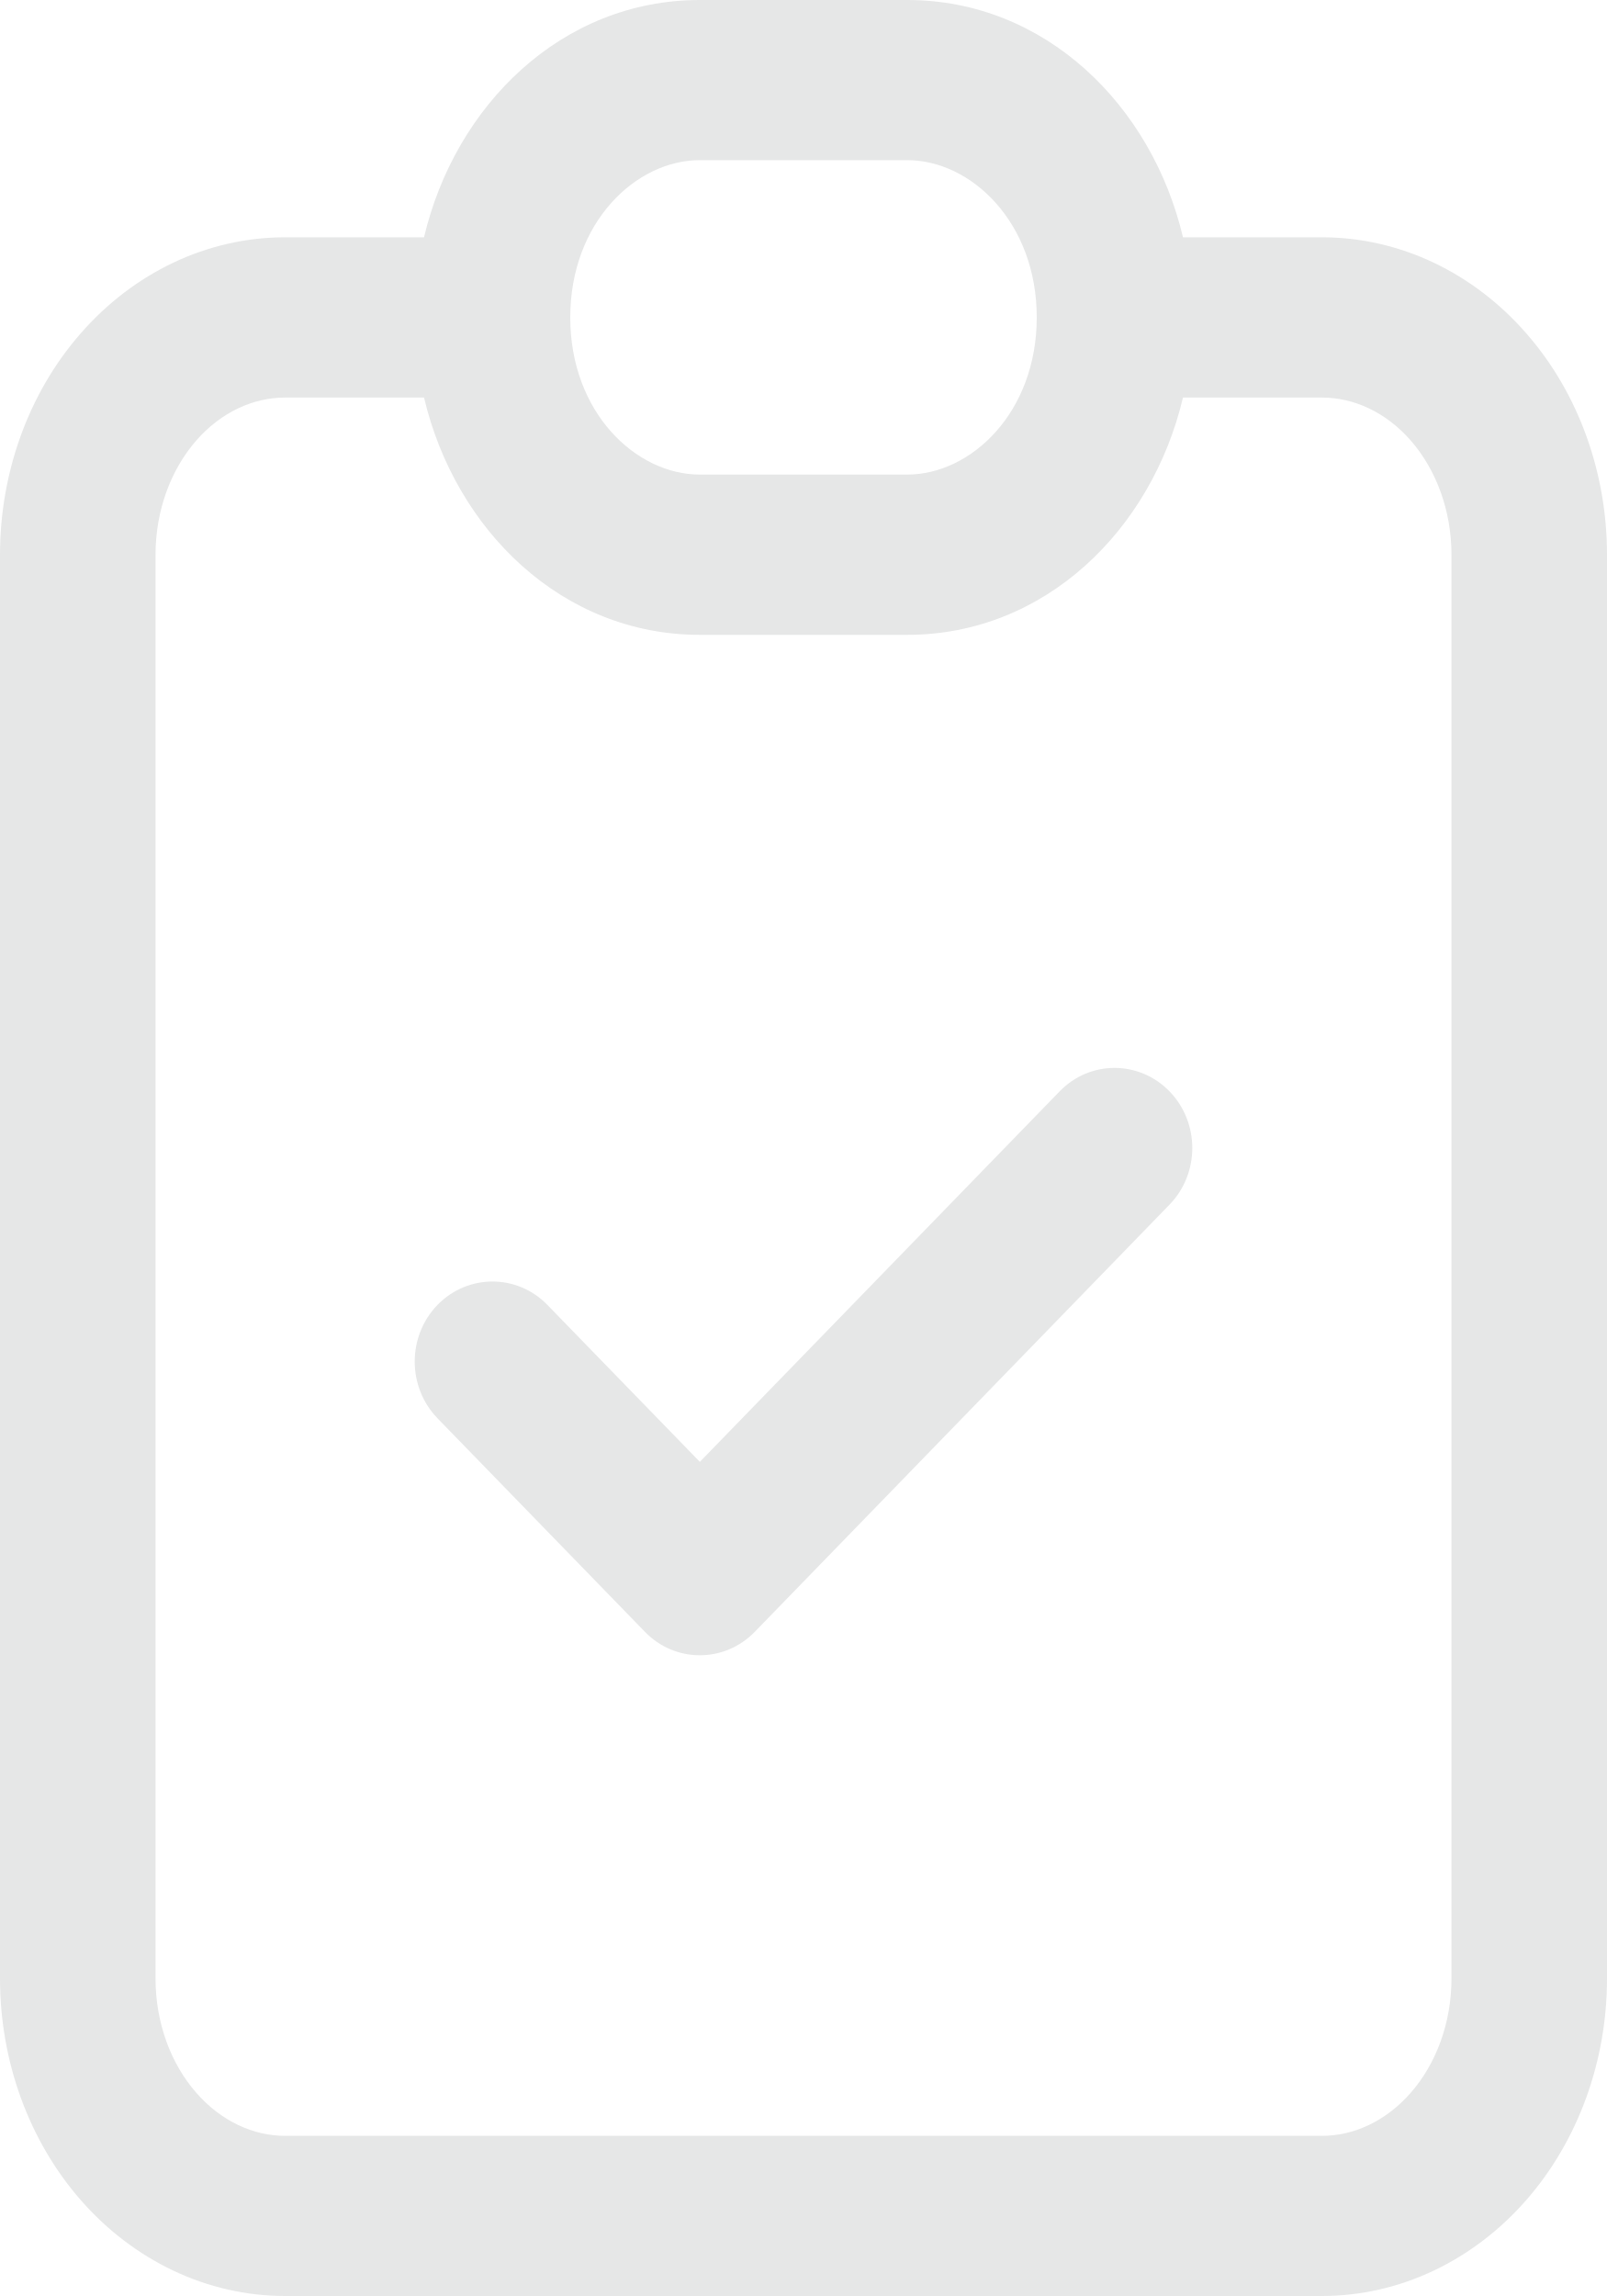
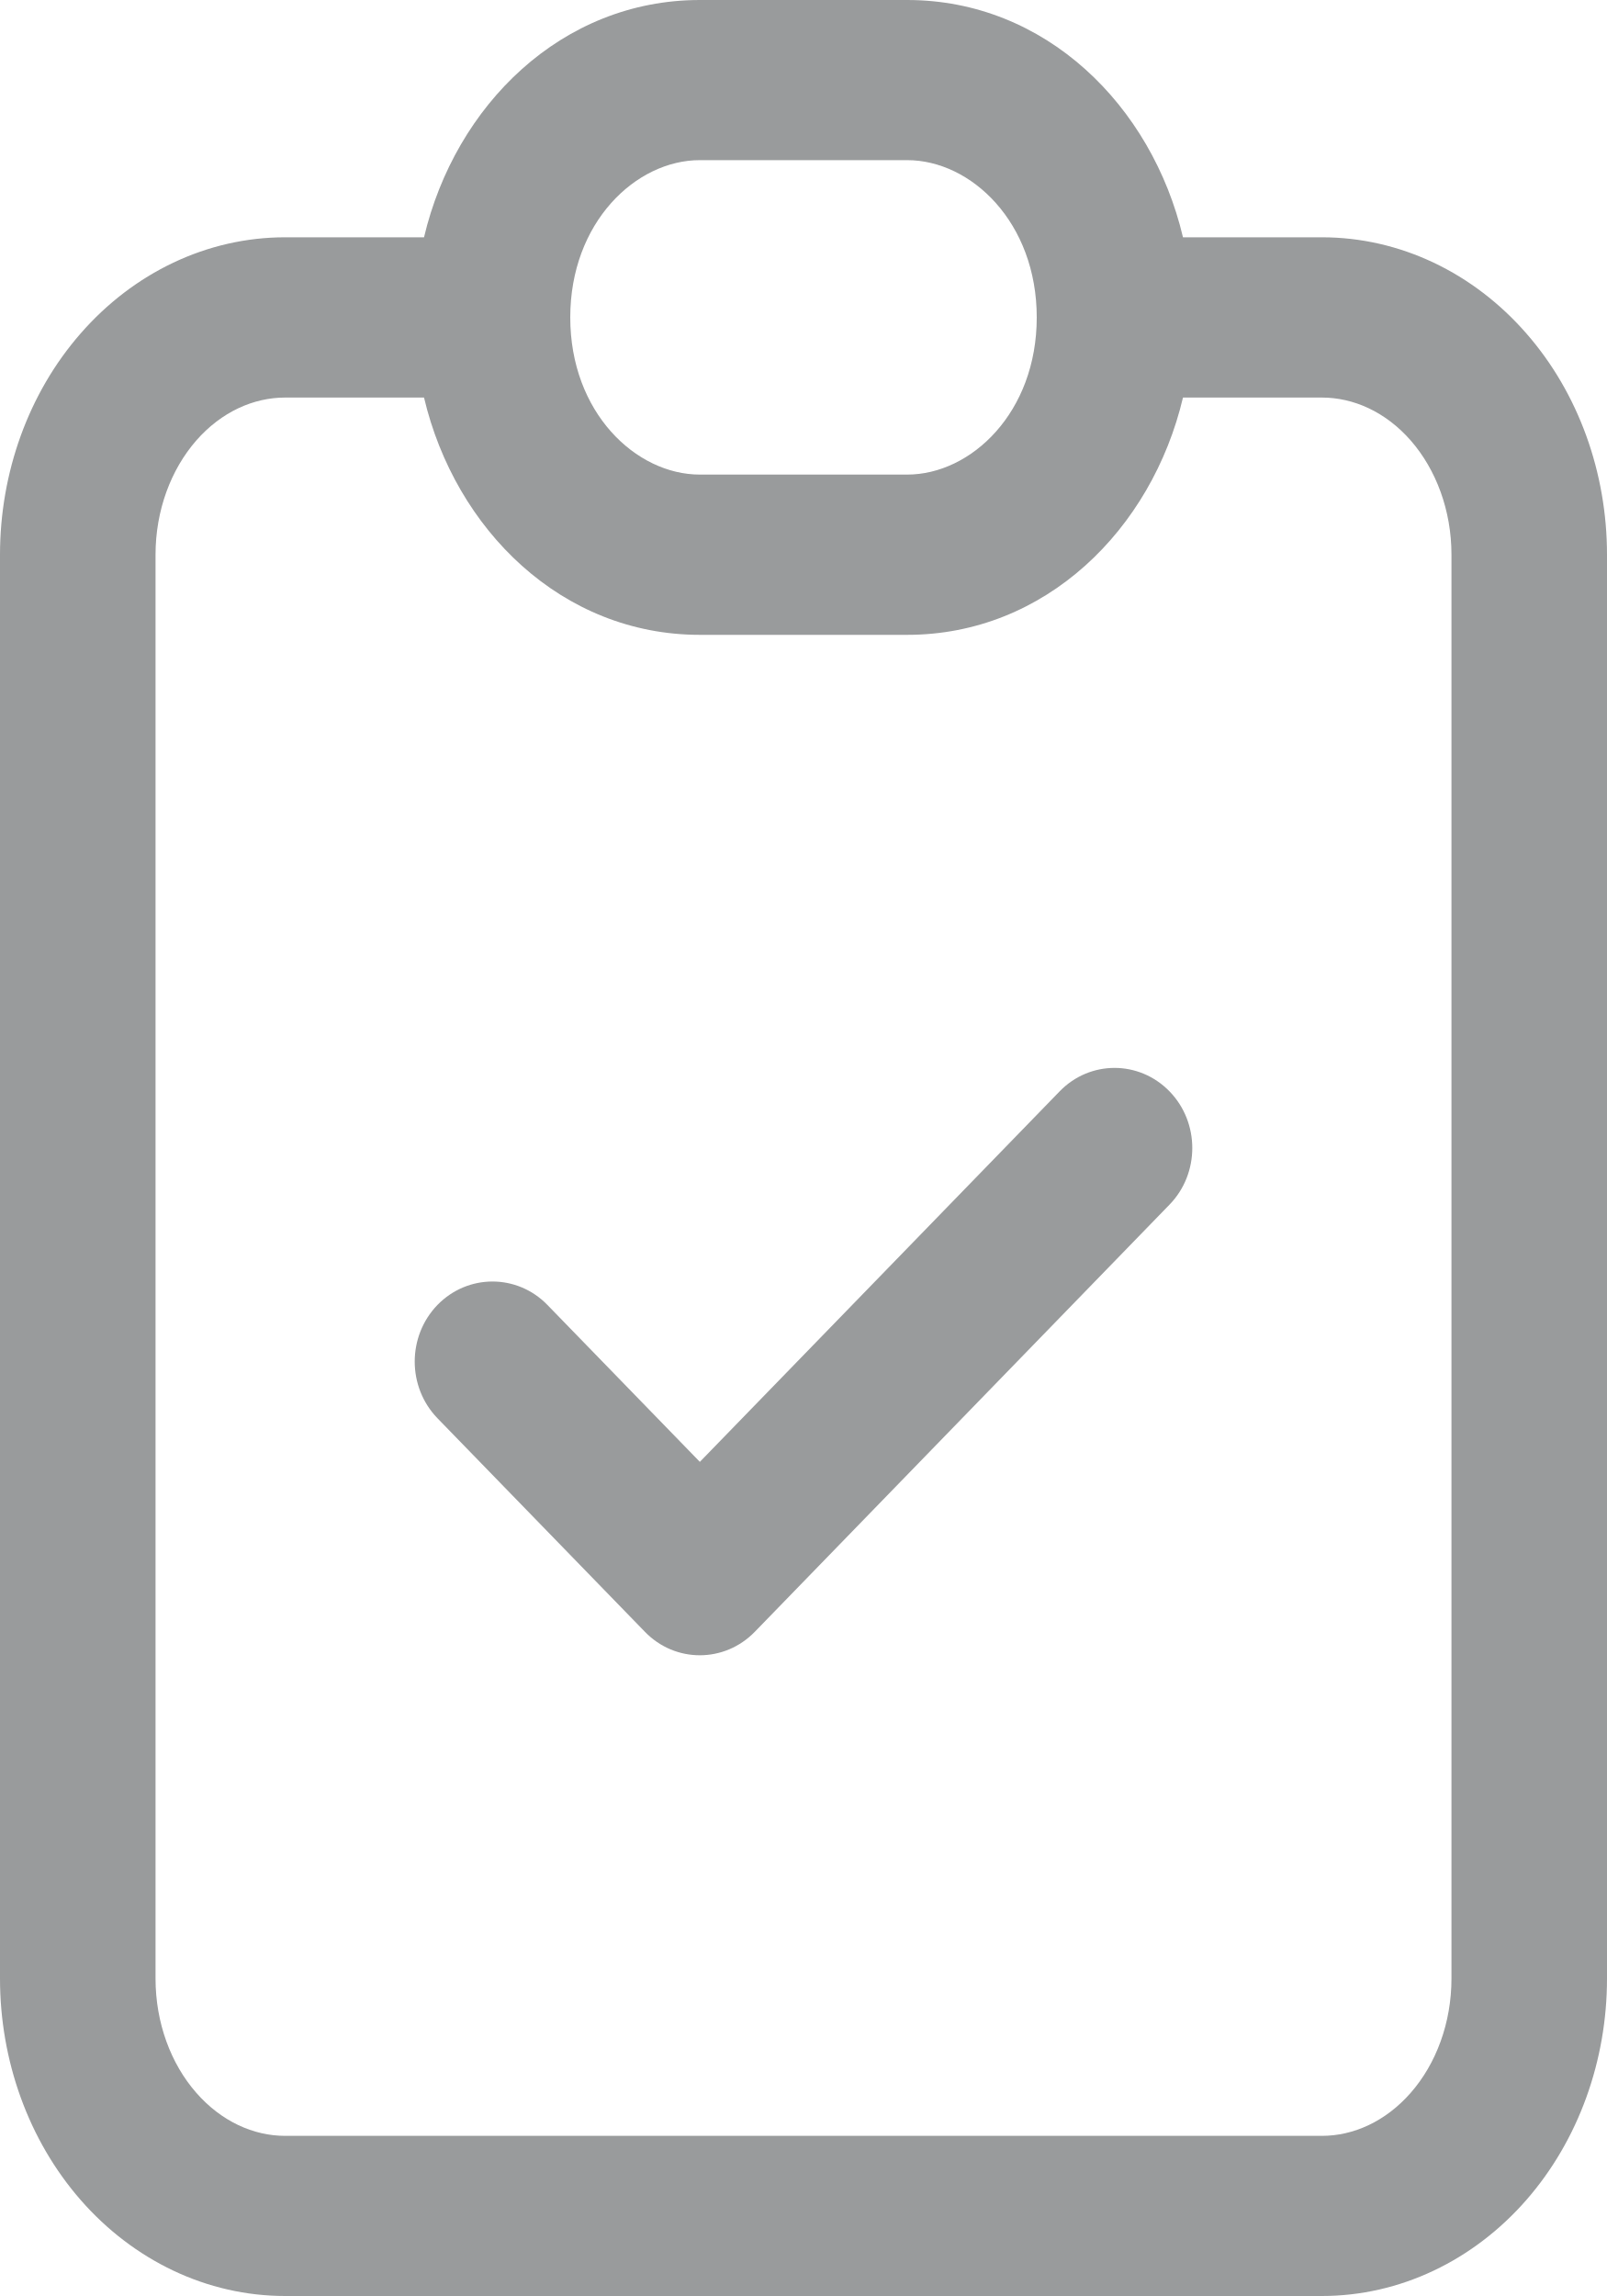
<svg xmlns="http://www.w3.org/2000/svg" width="14" height="20" viewBox="0 0 14 20" fill="none">
-   <path fill-rule="evenodd" clip-rule="evenodd" d="M6.097 1.395C5.539 1.395 4.968 1.938 4.968 2.765C4.968 3.592 5.539 4.134 6.097 4.134H7.903C8.461 4.134 9.032 3.592 9.032 2.765C9.032 1.938 8.461 1.395 7.903 1.395H6.097ZM3.694 2.067C3.966 0.916 4.895 0 6.097 0H7.903C9.105 0 10.034 0.916 10.306 2.067H11.516C12.199 2.067 12.838 2.378 13.297 2.904C13.754 3.426 14 4.121 14 4.832V17.235C14 17.946 13.754 18.641 13.297 19.164C12.838 19.689 12.199 20 11.516 20H2.484C1.801 20 1.162 19.689 0.703 19.164C0.246 18.641 0 17.946 0 17.235V4.832C0 4.121 0.246 3.426 0.703 2.904C1.162 2.378 1.801 2.067 2.484 2.067H3.694ZM3.694 3.463H2.484C2.209 3.463 1.929 3.587 1.71 3.837C1.489 4.09 1.355 4.446 1.355 4.832V17.235C1.355 17.621 1.489 17.978 1.71 18.23C1.929 18.48 2.209 18.605 2.484 18.605H11.516C11.791 18.605 12.071 18.48 12.29 18.23C12.511 17.978 12.645 17.621 12.645 17.235V4.832C12.645 4.446 12.511 4.09 12.29 3.837C12.071 3.587 11.791 3.463 11.516 3.463H10.306C10.034 4.614 9.105 5.53 7.903 5.53H6.097C4.895 5.53 3.966 4.614 3.694 3.463ZM10.189 9.507C10.453 9.779 10.453 10.221 10.189 10.493L6.576 14.214C6.311 14.487 5.882 14.487 5.618 14.214L3.811 12.354C3.547 12.081 3.547 11.64 3.811 11.367C4.076 11.095 4.505 11.095 4.769 11.367L6.097 12.734L9.231 9.507C9.495 9.234 9.924 9.234 10.189 9.507Z" fill="#E6E7E7" />
+   <path fill-rule="evenodd" clip-rule="evenodd" d="M6.097 1.395C5.539 1.395 4.968 1.938 4.968 2.765C4.968 3.592 5.539 4.134 6.097 4.134H7.903C8.461 4.134 9.032 3.592 9.032 2.765C9.032 1.938 8.461 1.395 7.903 1.395H6.097ZM3.694 2.067C3.966 0.916 4.895 0 6.097 0H7.903C9.105 0 10.034 0.916 10.306 2.067H11.516C12.199 2.067 12.838 2.378 13.297 2.904C13.754 3.426 14 4.121 14 4.832V17.235C14 17.946 13.754 18.641 13.297 19.164C12.838 19.689 12.199 20 11.516 20H2.484C1.801 20 1.162 19.689 0.703 19.164C0.246 18.641 0 17.946 0 17.235V4.832C0 4.121 0.246 3.426 0.703 2.904C1.162 2.378 1.801 2.067 2.484 2.067H3.694ZM3.694 3.463H2.484C2.209 3.463 1.929 3.587 1.71 3.837C1.489 4.09 1.355 4.446 1.355 4.832V17.235C1.355 17.621 1.489 17.978 1.71 18.23C1.929 18.48 2.209 18.605 2.484 18.605H11.516C11.791 18.605 12.071 18.48 12.29 18.23C12.511 17.978 12.645 17.621 12.645 17.235V4.832C12.645 4.446 12.511 4.09 12.29 3.837C12.071 3.587 11.791 3.463 11.516 3.463H10.306C10.034 4.614 9.105 5.53 7.903 5.53H6.097C4.895 5.53 3.966 4.614 3.694 3.463ZM10.189 9.507C10.453 9.779 10.453 10.221 10.189 10.493L6.576 14.214C6.311 14.487 5.882 14.487 5.618 14.214L3.811 12.354C3.547 12.081 3.547 11.64 3.811 11.367C4.076 11.095 4.505 11.095 4.769 11.367L6.097 12.734L9.231 9.507C9.495 9.234 9.924 9.234 10.189 9.507Z" fill="#999B9C" />
</svg>
